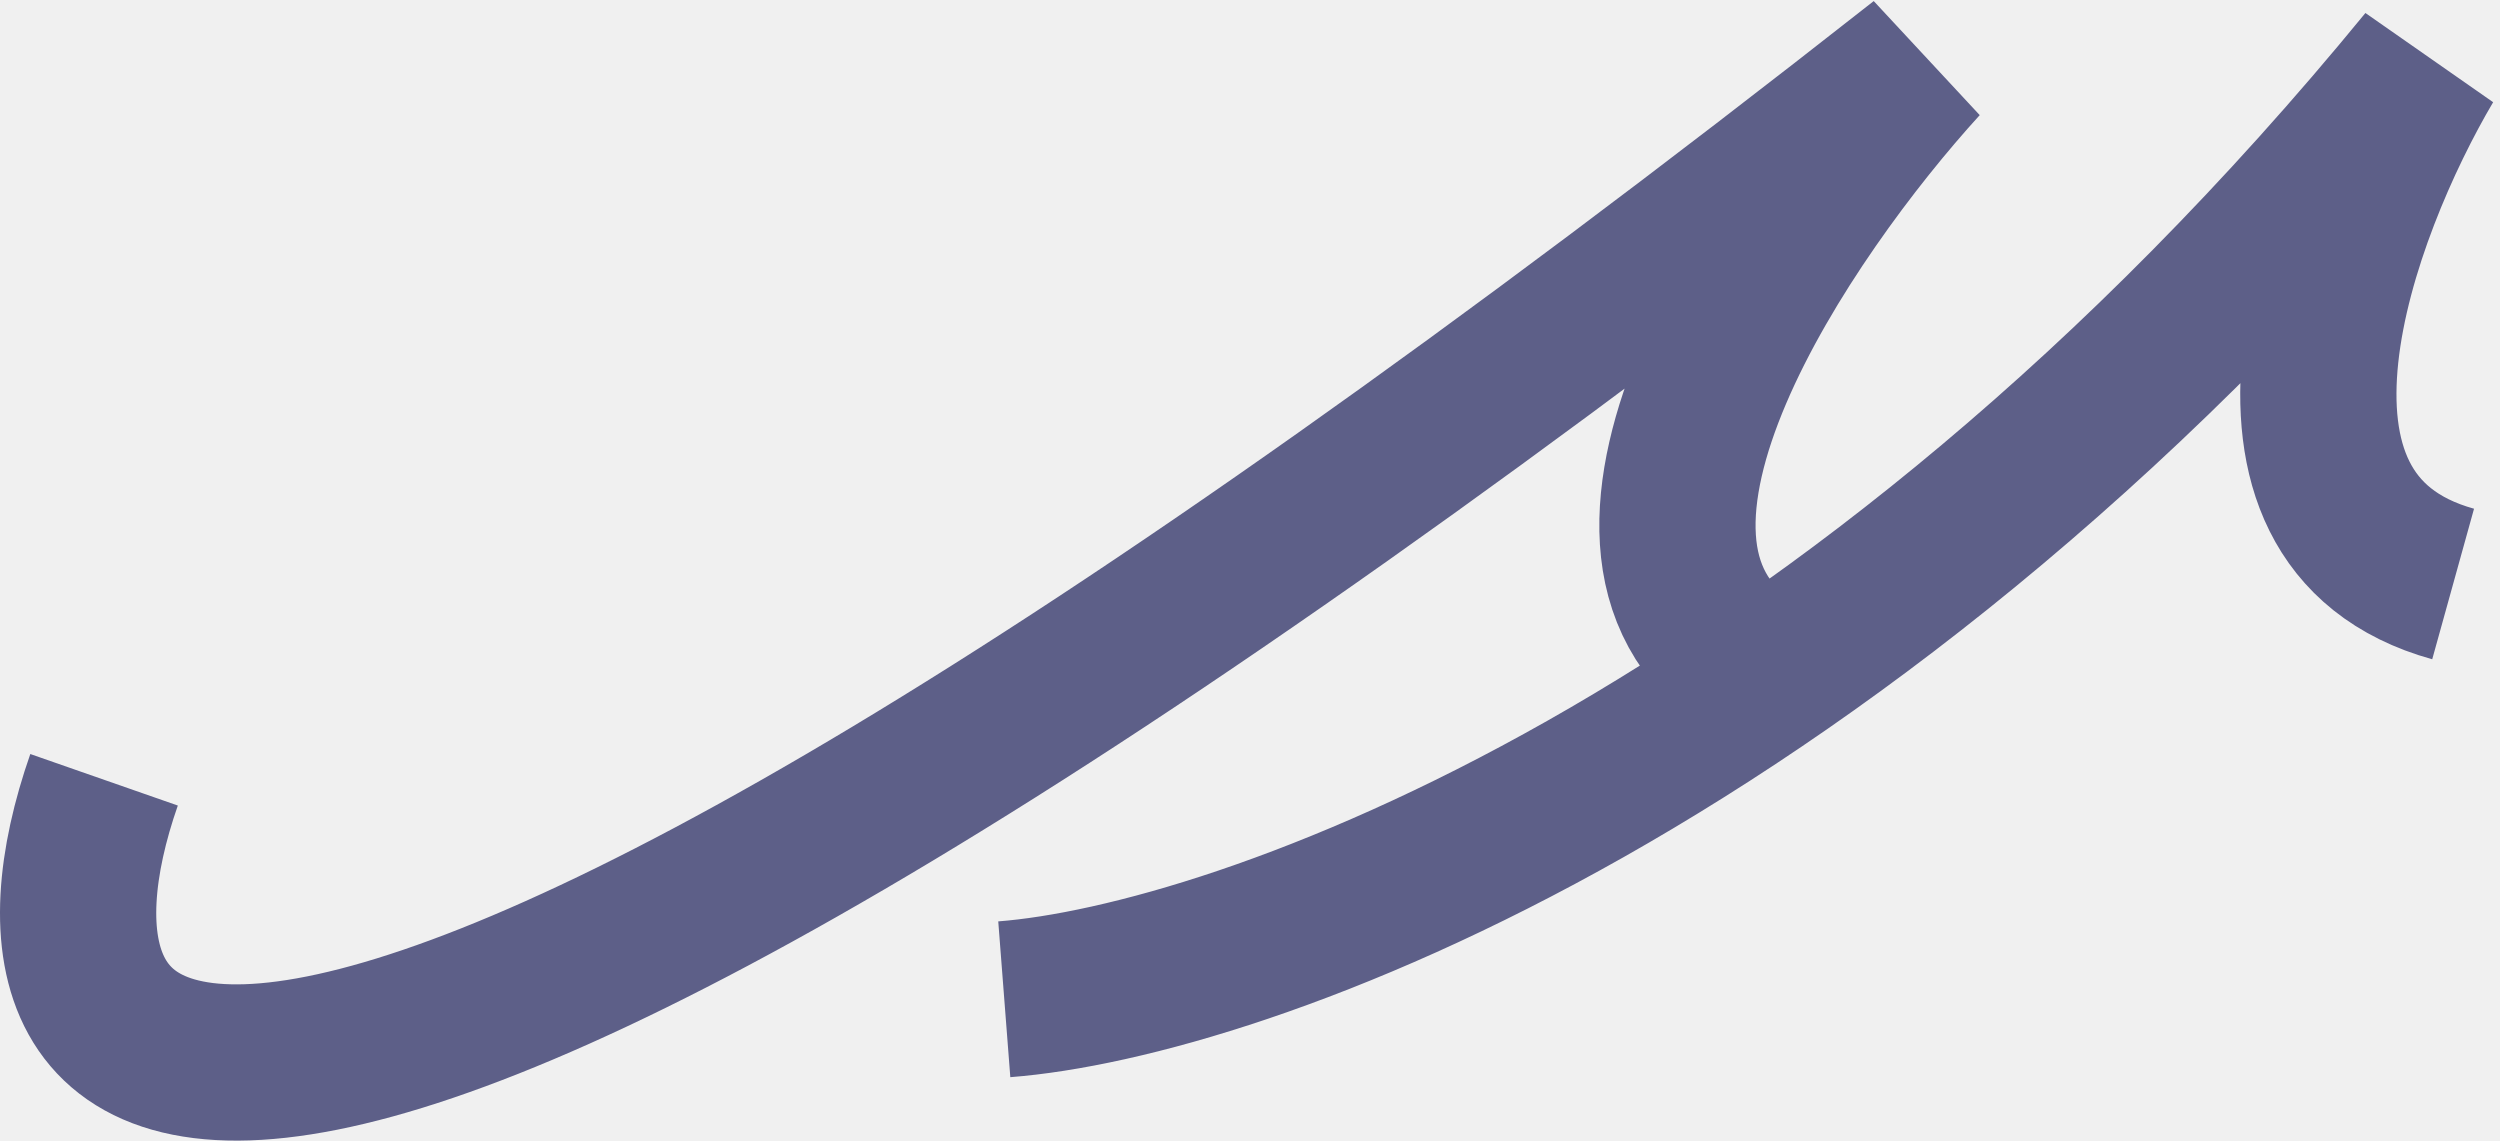
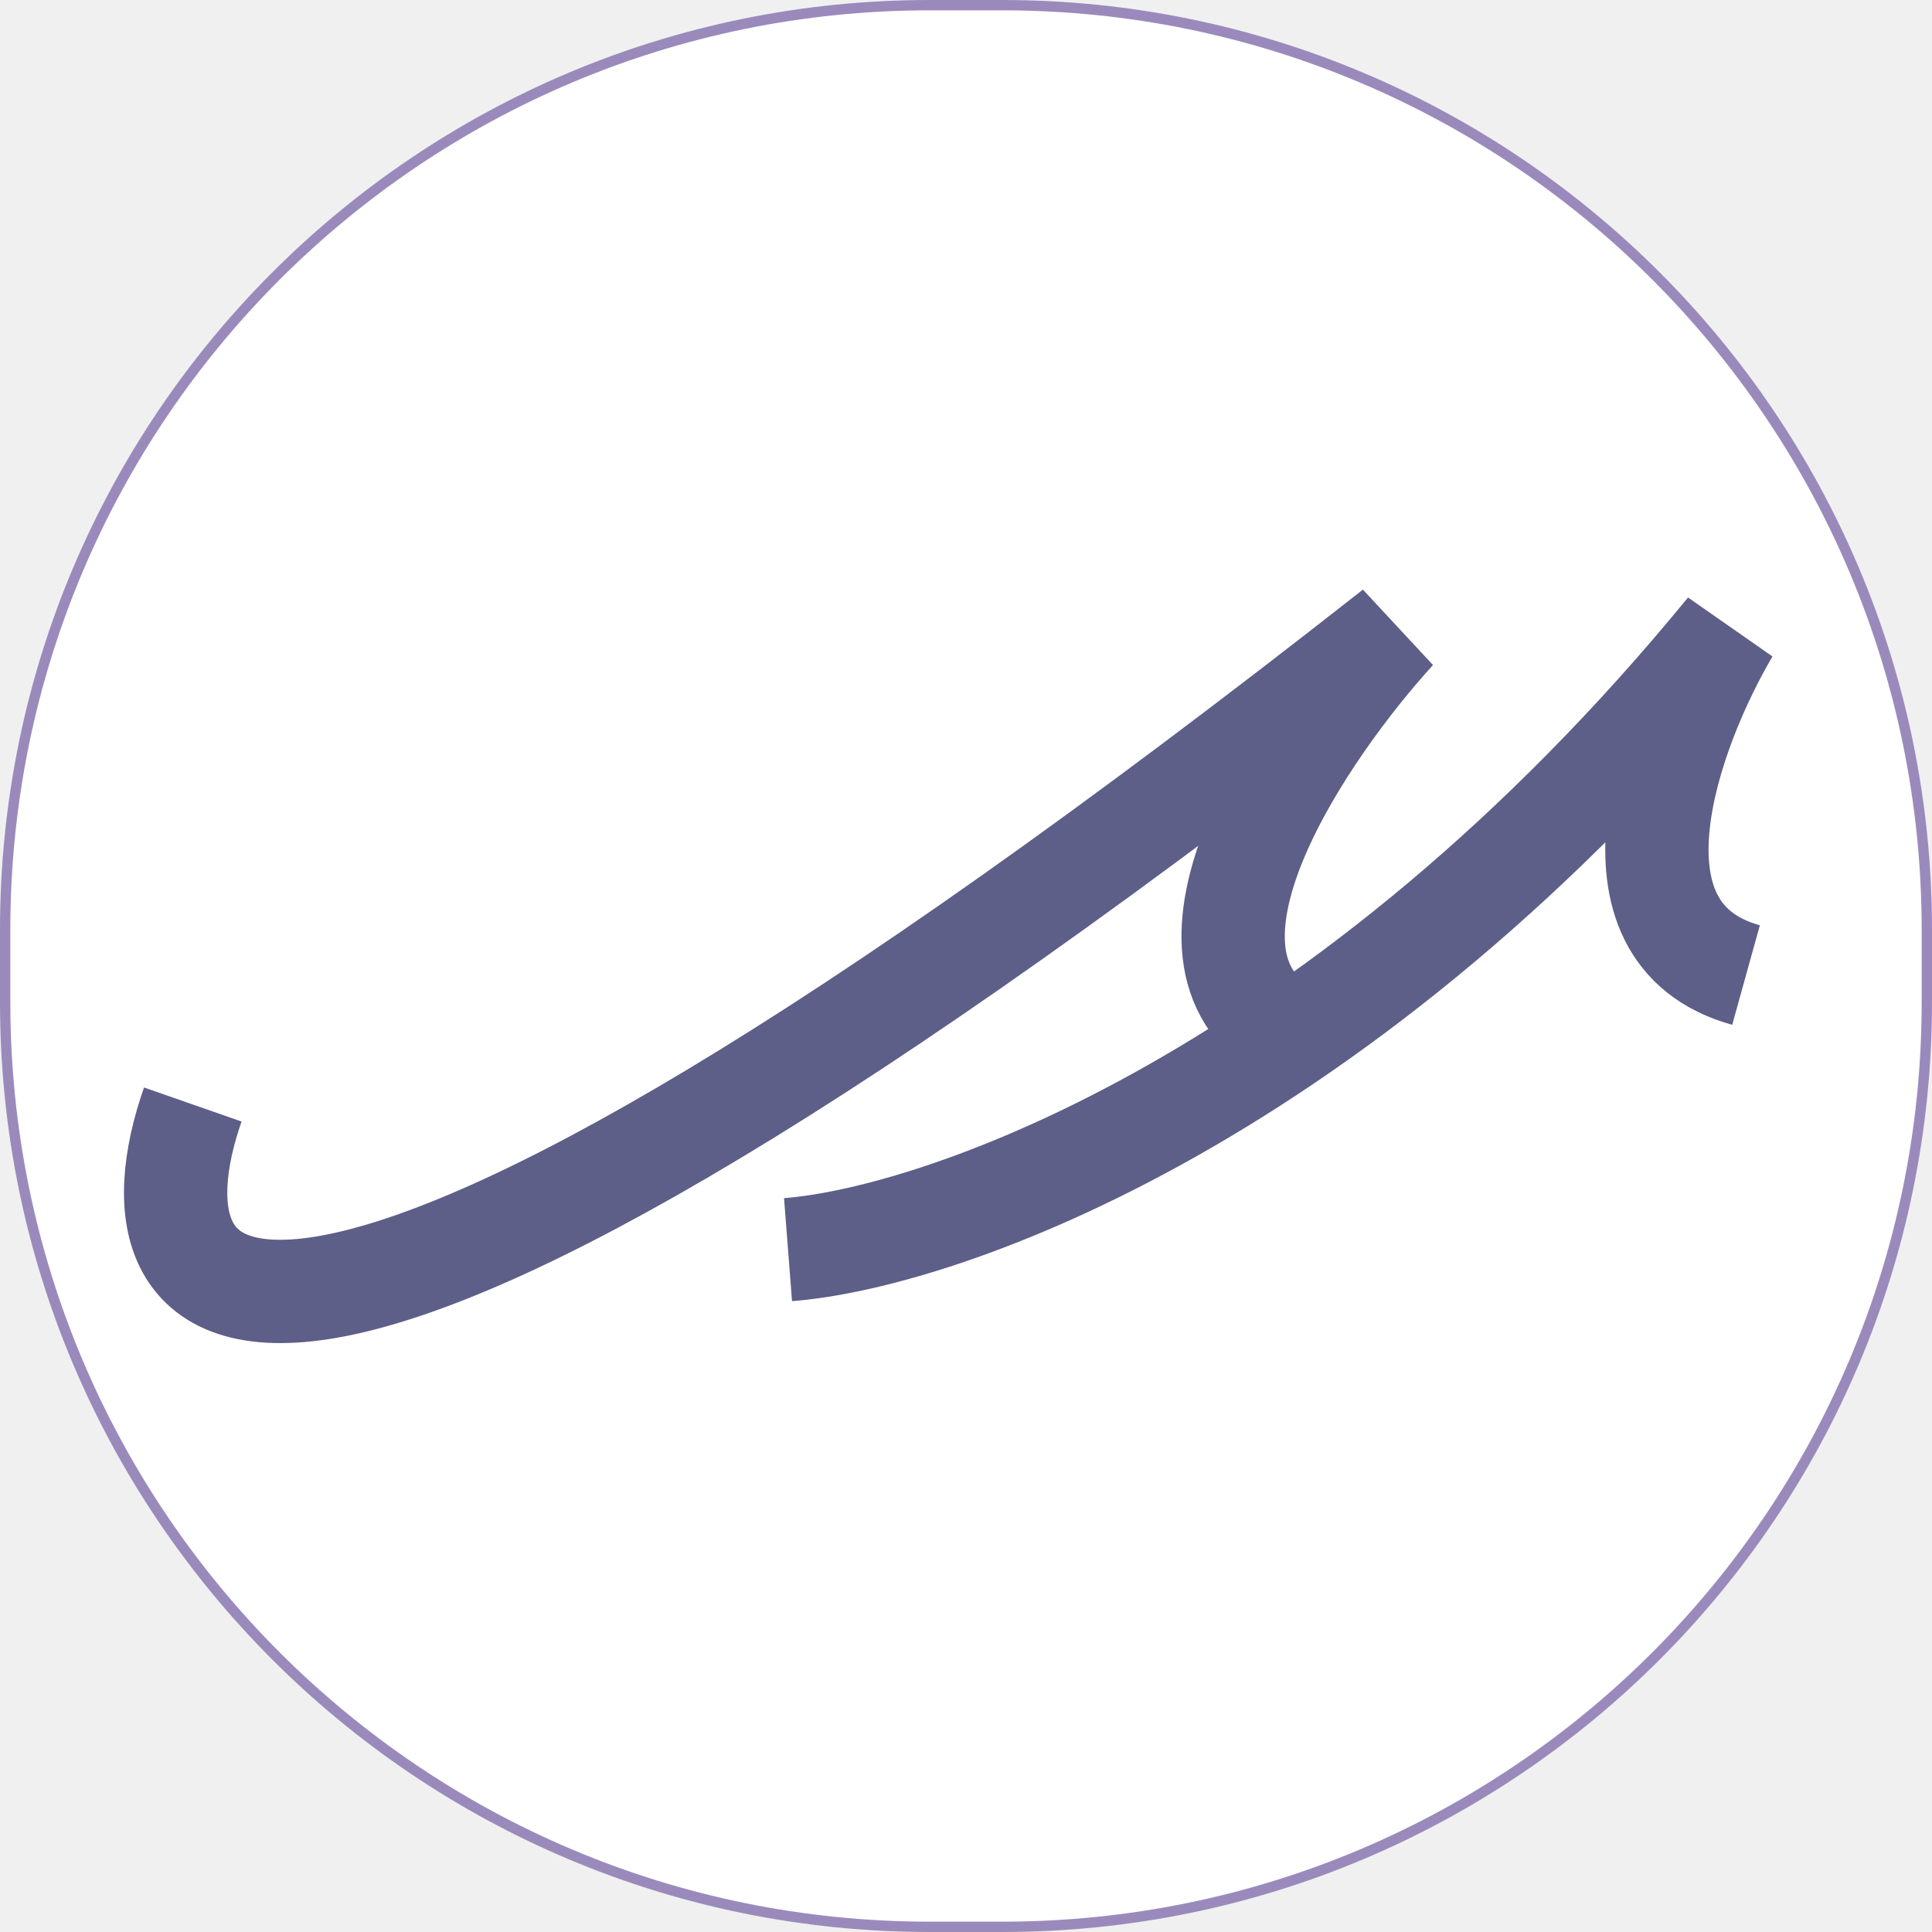
- <svg xmlns="http://www.w3.org/2000/svg" width="160" height="73" viewBox="0 0 160 73" fill="none">
-   <path d="M6.66 49.906C-0.645 70.825 12.398 90.93 123.008 4C114.311 13.537 99.924 34.608 111.958 42.594M64.274 63.954C79.179 62.8 118.243 49.194 155.255 4C149.696 13.42 142.262 33.283 157 37.376" stroke="#5D5F88" stroke-width="10" />
+ <svg xmlns="http://www.w3.org/2000/svg" width="187" height="187" viewBox="0 0 187 187" fill="none">
+   <rect x="0.5" y="0.5" width="186" height="186" rx="89.5" fill="white" stroke="#9A8ABC" />
+   <path d="M18.66 106.906C11.355 127.825 24.398 147.93 135.008 61C126.311 70.537 111.924 91.609 123.958 99.594M76.274 120.954C91.179 119.8 130.243 106.194 167.255 61C161.696 70.42 154.262 90.283 169 94.376" stroke="#5D5F88" stroke-width="10" />
</svg>
